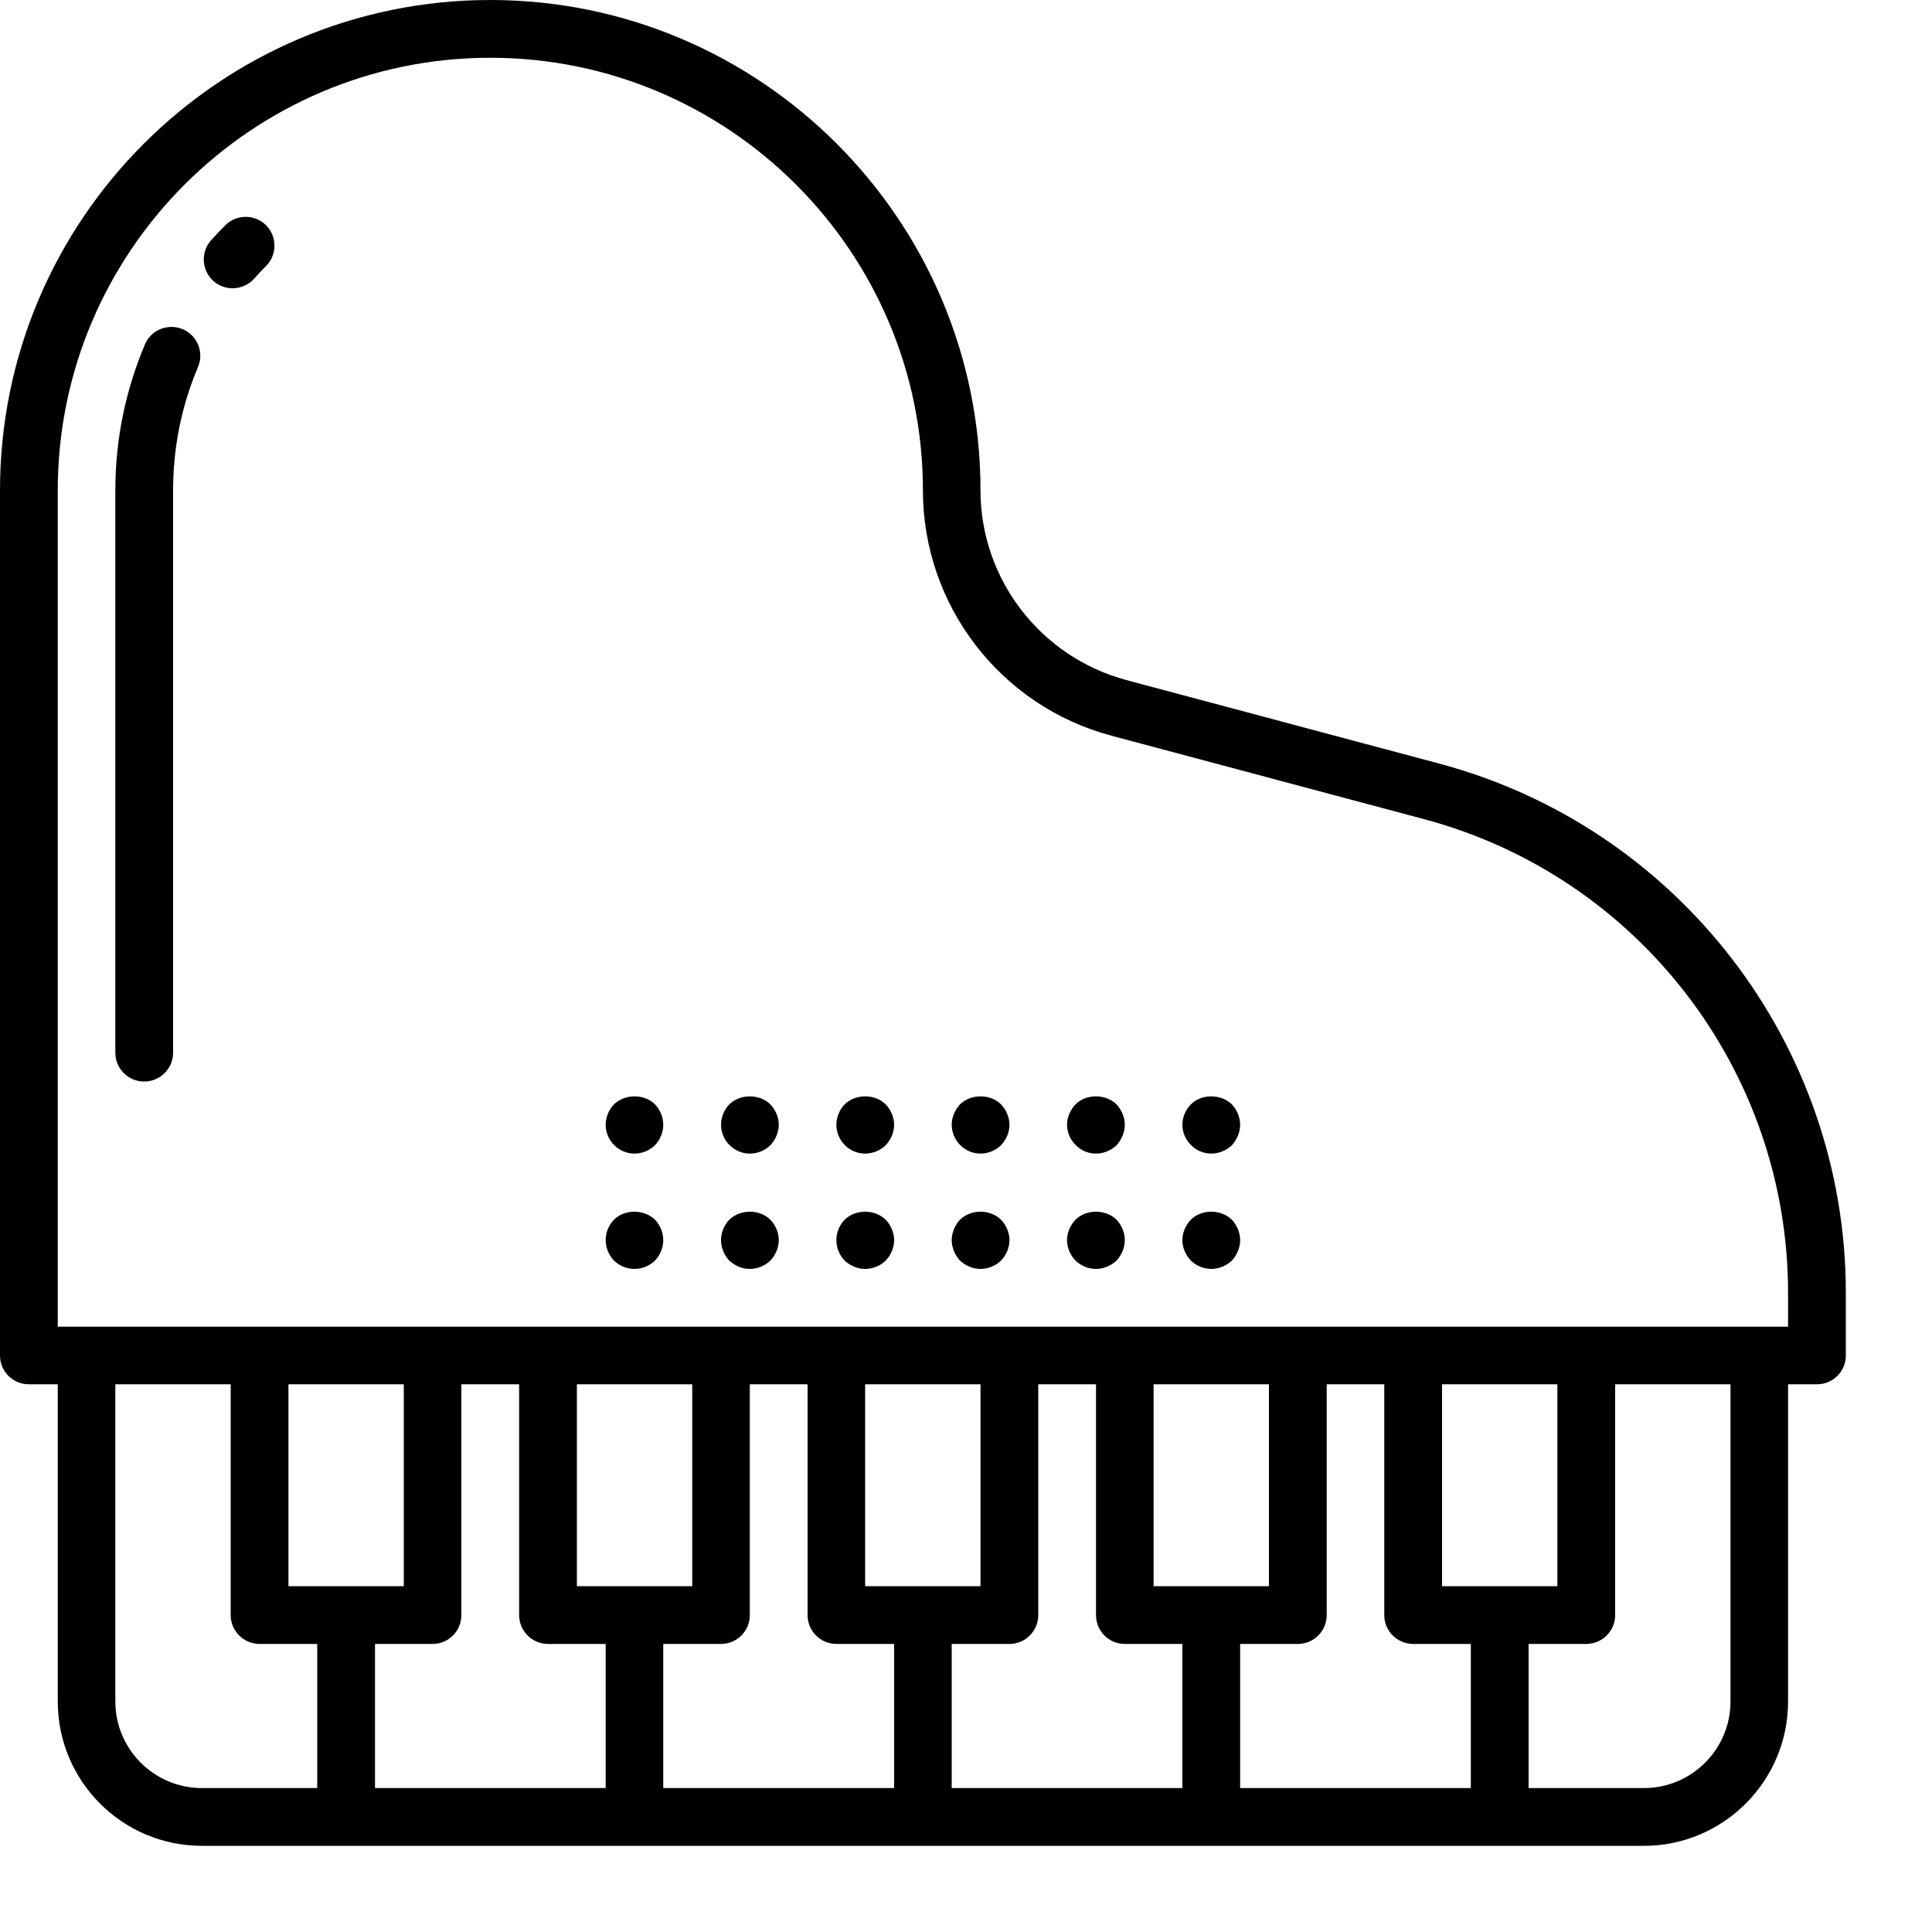
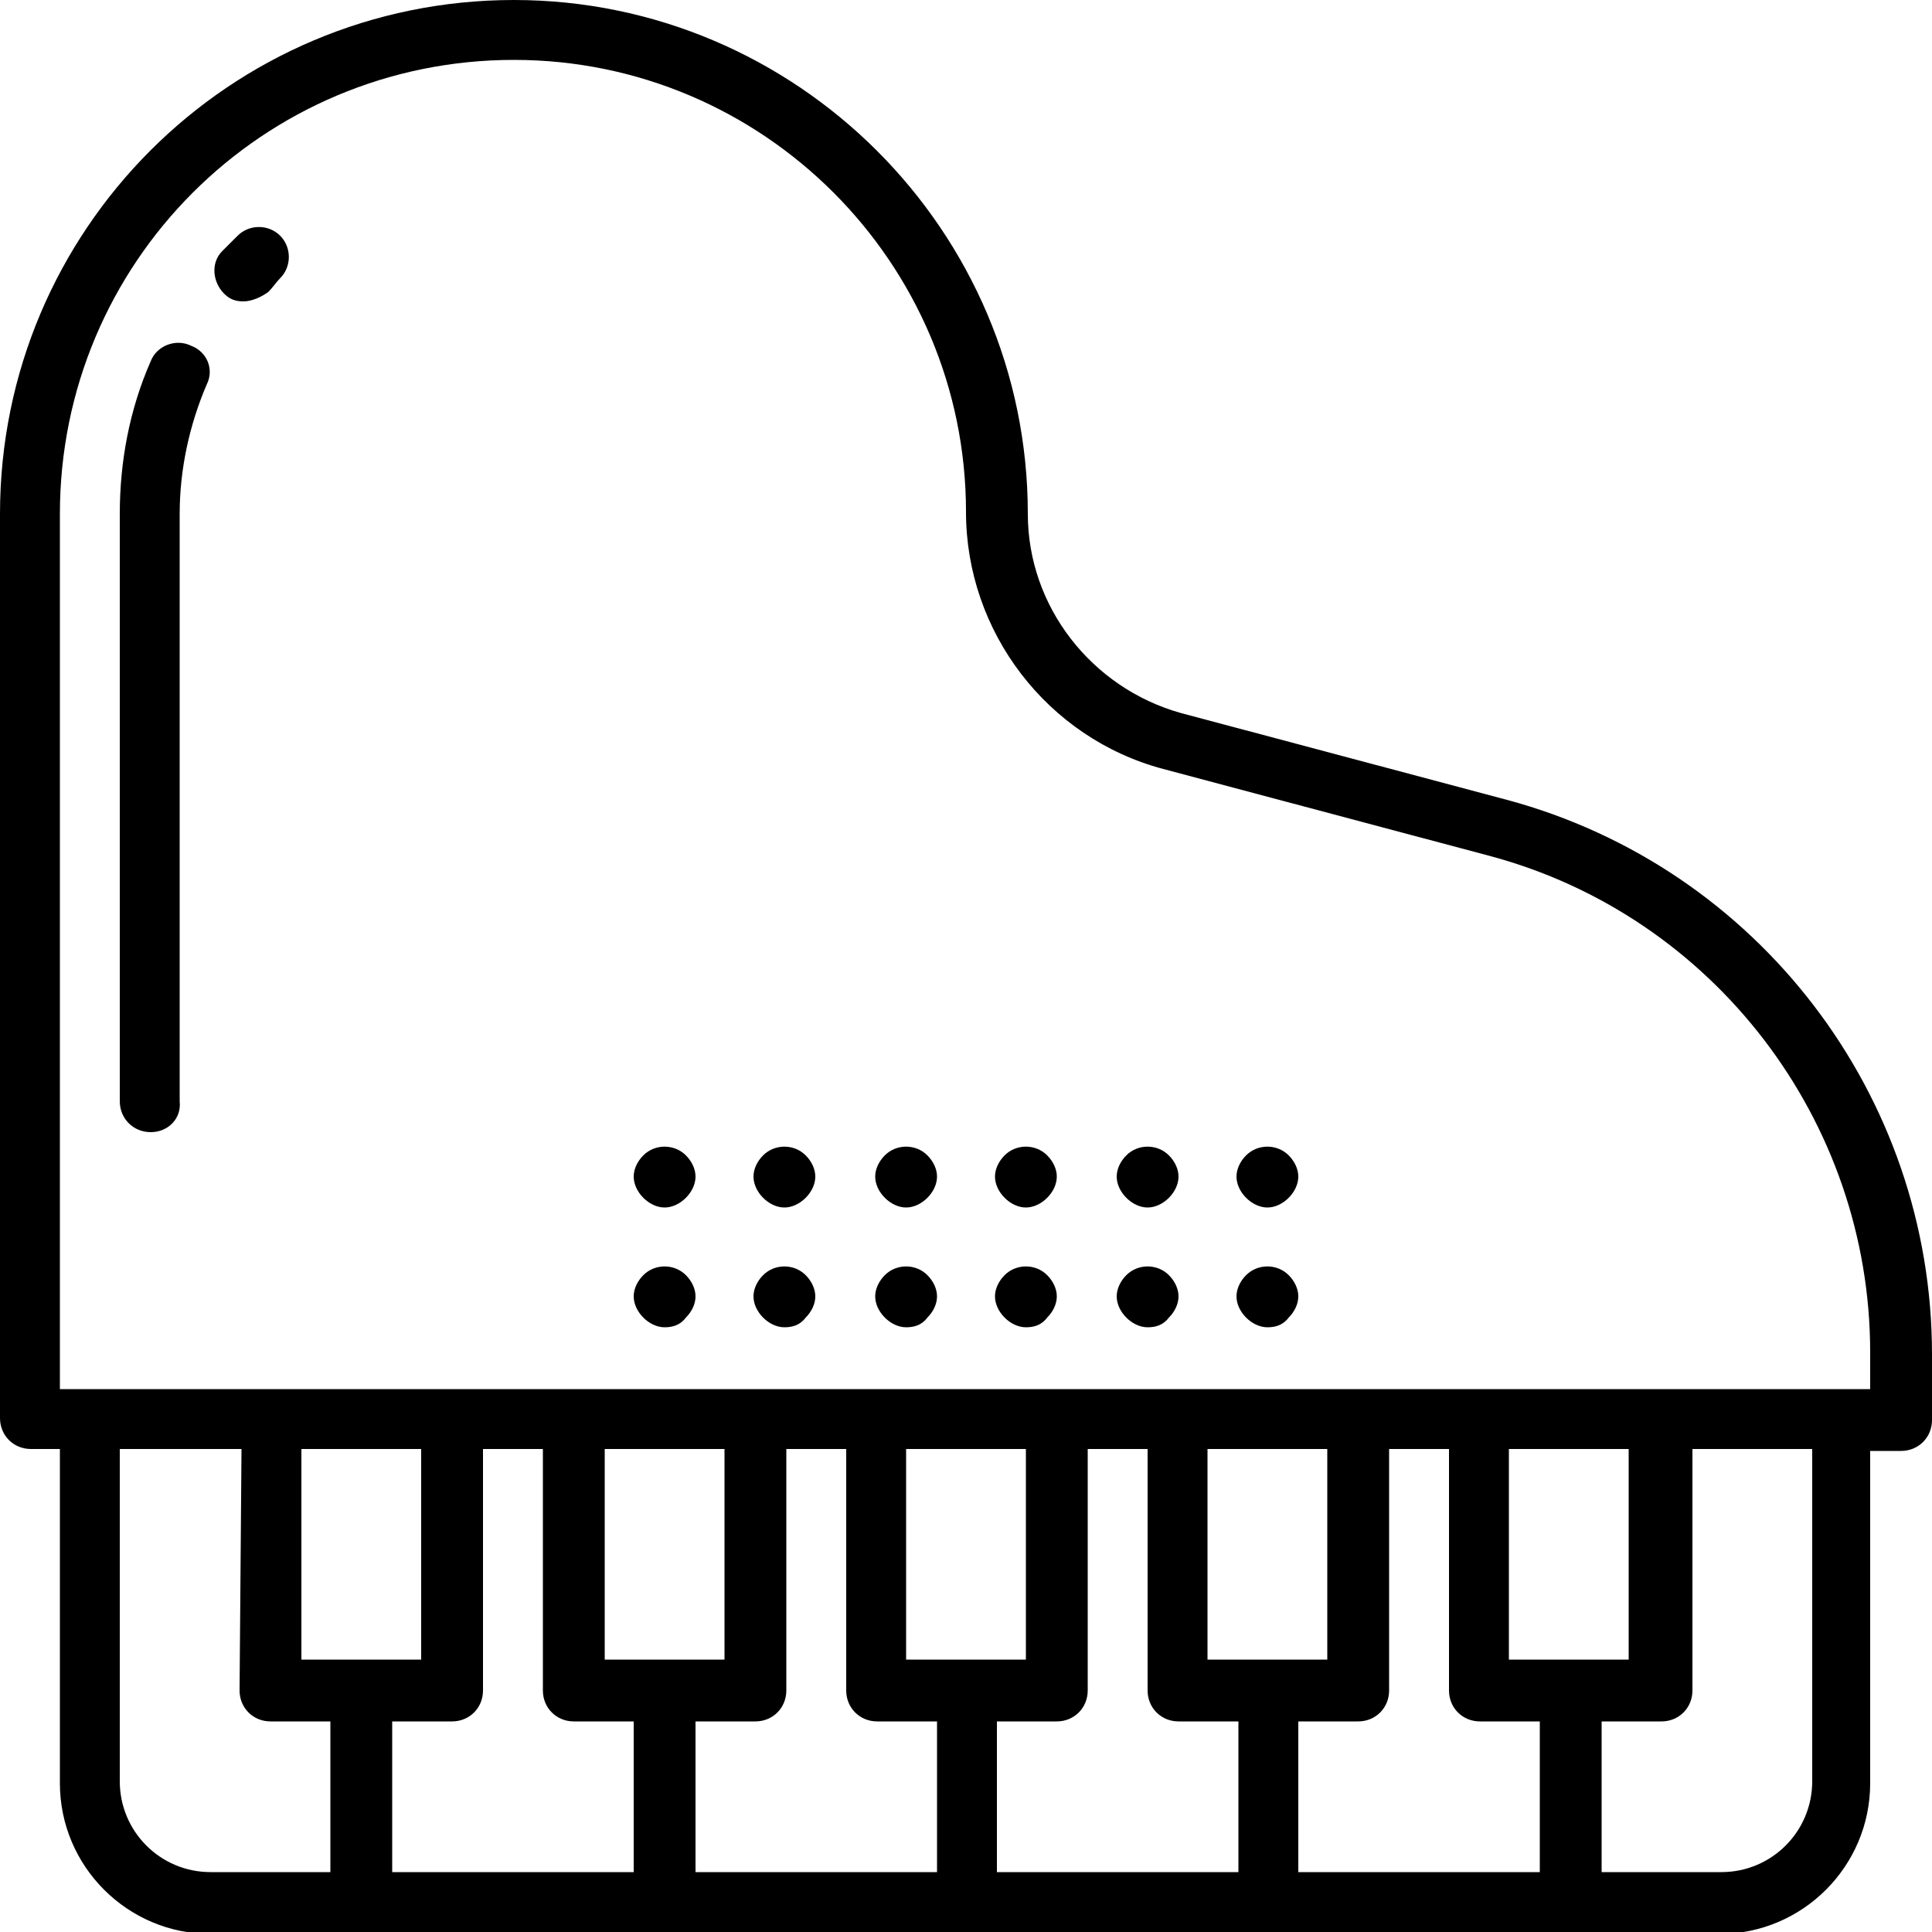
- <svg xmlns="http://www.w3.org/2000/svg" width="100%" height="100%" viewBox="0 0 10 10" version="1.1" xml:space="preserve" style="fill-rule:evenodd;clip-rule:evenodd;stroke-linejoin:round;stroke-miterlimit:1.414;">
-   <path id="XMLID_874_" d="M0.299,7.165l-0.15,0c-0.082,0 -0.149,-0.066 -0.149,-0.149l0,-4.478c0,-1.4 1.138,-2.538 2.538,-2.538c1.399,0 2.537,1.138 2.537,2.538c0,0.46 0.311,0.863 0.755,0.982l1.618,0.432c1.24,0.33 2.106,1.457 2.106,2.74l0,0.324c0,0.083 -0.067,0.149 -0.149,0.149l-0.15,0l0,1.642c0,0.412 -0.335,0.747 -0.746,0.747l-7.464,0c-0.412,0 -0.746,-0.335 -0.746,-0.747l0,-1.642Zm0.895,0l-0.597,0l0,1.642c0,0.247 0.201,0.448 0.448,0.448l0.597,0l0,-0.746l-0.298,0c-0.083,0 -0.15,-0.067 -0.15,-0.149l0,-1.195Zm1.493,0l-0.299,0l0,1.195c0,0.082 -0.066,0.149 -0.149,0.149l-0.298,0l0,0.746l1.194,0l0,-0.746l-0.299,0c-0.082,0 -0.149,-0.067 -0.149,-0.149l0,-1.195Zm1.493,0l-0.299,0l0,1.195c0,0.082 -0.067,0.149 -0.149,0.149l-0.299,0l0,0.746l1.195,0l0,-0.746l-0.299,0c-0.082,0 -0.149,-0.067 -0.149,-0.149l0,-1.195Zm1.493,0l-0.299,0l0,1.195c0,0.082 -0.067,0.149 -0.149,0.149l-0.299,0l0,0.746l1.194,0l0,-0.746l-0.298,0c-0.083,0 -0.149,-0.067 -0.149,-0.149l0,-1.195Zm1.492,0l-0.298,0l0,1.195c0,0.082 -0.067,0.149 -0.149,0.149l-0.299,0l0,0.746l1.194,0l0,-0.746l-0.298,0c-0.083,0 -0.15,-0.067 -0.15,-0.149l0,-1.195Zm1.792,0l-0.597,0l0,1.195c0,0.082 -0.067,0.149 -0.15,0.149l-0.298,0l0,0.746l0.597,0c0.247,0 0.448,-0.201 0.448,-0.448l0,-1.642Zm-1.493,1.045l0.597,0l0,-1.045l-0.597,0l0,1.045Zm-1.493,0l0.597,0l0,-1.045l-0.597,0l0,1.045Zm-1.493,0l0.597,0l0,-1.045l-0.597,0l0,1.045Zm-1.492,0l0.597,0l0,-1.045l-0.597,0l0,1.045Zm-1.493,0l0.597,0l0,-1.045l-0.597,0l0,1.045Zm-1.194,-1.343l8.956,0l0,-0.175c0,-1.148 -0.774,-2.156 -1.884,-2.452l-1.618,-0.432c-0.575,-0.153 -0.976,-0.675 -0.976,-1.27c0,-1.235 -1.005,-2.239 -2.239,-2.239c-1.235,0 -2.239,1.004 -2.239,2.239l0,4.329Zm4.179,-0.299c-0.038,0 -0.077,-0.016 -0.106,-0.043c-0.027,-0.028 -0.043,-0.066 -0.043,-0.106c0,-0.04 0.016,-0.078 0.043,-0.106c0.056,-0.055 0.156,-0.055 0.212,0c0.027,0.028 0.044,0.067 0.044,0.106c0,0.039 -0.017,0.078 -0.044,0.106c-0.028,0.027 -0.067,0.043 -0.106,0.043Zm0.597,0c-0.038,0 -0.077,-0.016 -0.106,-0.043c-0.026,-0.028 -0.043,-0.067 -0.043,-0.106c0,-0.039 0.017,-0.078 0.043,-0.106c0.056,-0.055 0.156,-0.055 0.212,0c0.027,0.028 0.044,0.067 0.044,0.106c0,0.039 -0.017,0.078 -0.044,0.106c-0.028,0.027 -0.067,0.043 -0.106,0.043Zm-1.194,0c-0.039,0 -0.077,-0.016 -0.106,-0.043c-0.027,-0.028 -0.043,-0.067 -0.043,-0.106c0,-0.039 0.016,-0.078 0.043,-0.106c0.057,-0.055 0.156,-0.055 0.212,0c0.027,0.028 0.044,0.066 0.044,0.106c0,0.039 -0.017,0.078 -0.044,0.106c-0.028,0.027 -0.067,0.043 -0.106,0.043Zm2.389,0c-0.039,0 -0.078,-0.016 -0.106,-0.043c-0.027,-0.028 -0.044,-0.067 -0.044,-0.106c0,-0.039 0.017,-0.078 0.044,-0.106c0.055,-0.055 0.155,-0.055 0.212,0c0.026,0.028 0.043,0.067 0.043,0.106c0,0.039 -0.017,0.078 -0.043,0.106c-0.029,0.027 -0.068,0.043 -0.106,0.043Zm-0.597,0c-0.039,0 -0.078,-0.016 -0.106,-0.043c-0.027,-0.028 -0.044,-0.066 -0.044,-0.106c0,-0.04 0.017,-0.078 0.044,-0.106c0.055,-0.055 0.156,-0.055 0.212,0c0.026,0.028 0.043,0.067 0.043,0.106c0,0.039 -0.017,0.078 -0.043,0.106c-0.029,0.027 -0.068,0.043 -0.106,0.043Zm-2.389,0c-0.039,0 -0.078,-0.016 -0.106,-0.043c-0.027,-0.028 -0.043,-0.067 -0.043,-0.106c0,-0.04 0.016,-0.078 0.043,-0.106c0.055,-0.055 0.155,-0.055 0.212,0c0.027,0.028 0.043,0.067 0.043,0.106c0,0.039 -0.016,0.078 -0.043,0.106c-0.028,0.027 -0.067,0.043 -0.106,0.043Zm2.389,-0.597c-0.041,0 -0.078,-0.016 -0.106,-0.045c-0.027,-0.027 -0.044,-0.064 -0.044,-0.104c0,-0.039 0.017,-0.078 0.044,-0.106c0.055,-0.055 0.155,-0.055 0.212,0c0.026,0.028 0.043,0.067 0.043,0.106c0,0.039 -0.017,0.077 -0.043,0.106c-0.029,0.027 -0.068,0.043 -0.106,0.043Zm0.597,0c-0.041,0 -0.078,-0.016 -0.106,-0.045c-0.027,-0.027 -0.044,-0.064 -0.044,-0.104c0,-0.041 0.017,-0.078 0.044,-0.106c0.055,-0.055 0.155,-0.055 0.212,0c0.026,0.028 0.043,0.067 0.043,0.106c0,0.039 -0.017,0.077 -0.043,0.106c-0.029,0.027 -0.068,0.043 -0.106,0.043Zm-1.195,0c-0.04,0 -0.077,-0.016 -0.106,-0.045c-0.026,-0.027 -0.043,-0.065 -0.043,-0.104c0,-0.039 0.017,-0.078 0.043,-0.106c0.057,-0.055 0.157,-0.055 0.212,0c0.027,0.028 0.044,0.067 0.044,0.106c0,0.039 -0.017,0.077 -0.044,0.106c-0.028,0.027 -0.067,0.043 -0.106,0.043Zm-0.597,0c-0.04,0 -0.079,-0.016 -0.106,-0.045c-0.027,-0.027 -0.043,-0.065 -0.043,-0.104c0,-0.039 0.016,-0.078 0.043,-0.106c0.056,-0.055 0.157,-0.055 0.212,0c0.027,0.028 0.044,0.067 0.044,0.106c0,0.039 -0.017,0.077 -0.044,0.106c-0.028,0.027 -0.067,0.043 -0.106,0.043Zm-1.194,0c-0.039,0 -0.078,-0.016 -0.106,-0.045c-0.027,-0.027 -0.043,-0.065 -0.043,-0.104c0,-0.039 0.016,-0.078 0.043,-0.106c0.057,-0.055 0.157,-0.055 0.212,0c0.027,0.028 0.043,0.067 0.043,0.106c0,0.039 -0.016,0.077 -0.043,0.106c-0.028,0.027 -0.067,0.043 -0.106,0.043Zm0.597,0c-0.04,0 -0.077,-0.016 -0.106,-0.045c-0.027,-0.027 -0.043,-0.065 -0.043,-0.104c0,-0.039 0.016,-0.078 0.043,-0.106c0.056,-0.055 0.157,-0.055 0.212,0c0.027,0.028 0.044,0.067 0.044,0.106c0,0.039 -0.017,0.077 -0.044,0.106c-0.028,0.027 -0.066,0.043 -0.106,0.043Zm-3.135,-0.373c-0.082,0 -0.149,-0.067 -0.149,-0.149l0,-2.911c0,-0.262 0.052,-0.516 0.153,-0.755c0.032,-0.076 0.12,-0.111 0.196,-0.079c0.075,0.032 0.111,0.119 0.079,0.195c-0.086,0.203 -0.129,0.418 -0.129,0.639l0,2.911c0,0.082 -0.067,0.149 -0.15,0.149Zm0.458,-4.106c-0.035,0 -0.071,-0.012 -0.1,-0.038c-0.061,-0.055 -0.066,-0.15 -0.011,-0.211c0.024,-0.026 0.048,-0.052 0.073,-0.077c0.058,-0.058 0.153,-0.058 0.211,0c0.058,0.058 0.058,0.153 0,0.211c-0.021,0.021 -0.042,0.043 -0.062,0.066c-0.029,0.032 -0.07,0.049 -0.111,0.049Z" style="fill-rule:nonzero;" />
+ <svg xmlns="http://www.w3.org/2000/svg" version="1.1" id="Layer_1" x="0px" y="0px" viewBox="0 0 100 100" style="enable-background:new 0 0 100 100;" xml:space="preserve">
+   <path id="XMLID_874_" d="M3.1,75H1.6C0.7,75,0,74.3,0,73.4V26.6C0,11.9,11.9,0,26.6,0c14.6,0,26.6,11.9,26.6,26.6  c0,4.8,3.3,9,7.9,10.3L78,41.4c13,3.5,22,15.3,22,28.7v3.4c0,0.9-0.7,1.6-1.6,1.6h-1.6v17.2c0,4.3-3.5,7.8-7.8,7.8H10.9  c-4.3,0-7.8-3.5-7.8-7.8L3.1,75L3.1,75z M12.5,75H6.2v17.2c0,2.6,2.1,4.7,4.7,4.7h6.2v-7.8h-3.1c-0.9,0-1.6-0.7-1.6-1.6L12.5,75  L12.5,75z M28.1,75H25v12.5c0,0.9-0.7,1.6-1.6,1.6h-3.1v7.8h12.5v-7.8h-3.1c-0.9,0-1.6-0.7-1.6-1.6L28.1,75L28.1,75z M43.8,75h-3.1  v12.5c0,0.9-0.7,1.6-1.6,1.6h-3.1v7.8h12.5v-7.8h-3.1c-0.9,0-1.6-0.7-1.6-1.6V75L43.8,75z M59.4,75h-3.1v12.5c0,0.9-0.7,1.6-1.6,1.6  h-3.1v7.8h12.5v-7.8h-3.1c-0.9,0-1.6-0.7-1.6-1.6L59.4,75L59.4,75z M75,75h-3.1v12.5c0,0.9-0.7,1.6-1.6,1.6h-3.1v7.8h12.5v-7.8h-3.1  c-0.9,0-1.6-0.7-1.6-1.6V75L75,75z M93.8,75h-6.2v12.5c0,0.9-0.7,1.6-1.6,1.6h-3.1v7.8h6.2c2.6,0,4.7-2.1,4.7-4.7V75z M78.1,85.9  h6.2V75h-6.2V85.9z M62.5,85.9h6.2V75h-6.2V85.9z M46.9,85.9h6.2V75h-6.2V85.9z M31.3,85.9h6.2V75h-6.2V85.9z M15.6,85.9h6.2V75  h-6.2L15.6,85.9L15.6,85.9z M3.1,71.9h93.7V70c0-12-8.1-22.6-19.7-25.7l-16.9-4.5c-6-1.6-10.2-7.1-10.2-13.3  C50,13.6,39.5,3.1,26.6,3.1C13.6,3.1,3.1,13.6,3.1,26.6L3.1,71.9L3.1,71.9z M46.9,68.7c-0.4,0-0.8-0.2-1.1-0.5  c-0.3-0.3-0.5-0.7-0.5-1.1c0-0.4,0.2-0.8,0.5-1.1c0.6-0.6,1.6-0.6,2.2,0c0.3,0.3,0.5,0.7,0.5,1.1c0,0.4-0.2,0.8-0.5,1.1  C47.7,68.6,47.3,68.7,46.9,68.7z M53.1,68.7c-0.4,0-0.8-0.2-1.1-0.5c-0.3-0.3-0.5-0.7-0.5-1.1c0-0.4,0.2-0.8,0.5-1.1  c0.6-0.6,1.6-0.6,2.2,0c0.3,0.3,0.5,0.7,0.5,1.1c0,0.4-0.2,0.8-0.5,1.1C53.9,68.6,53.5,68.7,53.1,68.7z M40.6,68.7  c-0.4,0-0.8-0.2-1.1-0.5c-0.3-0.3-0.5-0.7-0.5-1.1c0-0.4,0.2-0.8,0.5-1.1c0.6-0.6,1.6-0.6,2.2,0c0.3,0.3,0.5,0.7,0.5,1.1  c0,0.4-0.2,0.8-0.5,1.1C41.4,68.6,41,68.7,40.6,68.7z M65.6,68.7c-0.4,0-0.8-0.2-1.1-0.5c-0.3-0.3-0.5-0.7-0.5-1.1  c0-0.4,0.2-0.8,0.5-1.1c0.6-0.6,1.6-0.6,2.2,0c0.3,0.3,0.5,0.7,0.5,1.1c0,0.4-0.2,0.8-0.5,1.1C66.4,68.6,66,68.7,65.6,68.7z   M59.4,68.7c-0.4,0-0.8-0.2-1.1-0.5c-0.3-0.3-0.5-0.7-0.5-1.1c0-0.4,0.2-0.8,0.5-1.1c0.6-0.6,1.6-0.6,2.2,0c0.3,0.3,0.5,0.7,0.5,1.1  c0,0.4-0.2,0.8-0.5,1.1C60.2,68.6,59.8,68.7,59.4,68.7z M34.4,68.7c-0.4,0-0.8-0.2-1.1-0.5c-0.3-0.3-0.5-0.7-0.5-1.1  c0-0.4,0.2-0.8,0.5-1.1c0.6-0.6,1.6-0.6,2.2,0c0.3,0.3,0.5,0.7,0.5,1.1c0,0.4-0.2,0.8-0.5,1.1C35.2,68.6,34.8,68.7,34.4,68.7z   M59.4,62.5c-0.4,0-0.8-0.2-1.1-0.5c-0.3-0.3-0.5-0.7-0.5-1.1c0-0.4,0.2-0.8,0.5-1.1c0.6-0.6,1.6-0.6,2.2,0c0.3,0.3,0.5,0.7,0.5,1.1  s-0.2,0.8-0.5,1.1C60.2,62.3,59.8,62.5,59.4,62.5z M65.6,62.5c-0.4,0-0.8-0.2-1.1-0.5c-0.3-0.3-0.5-0.7-0.5-1.1  c0-0.4,0.2-0.8,0.5-1.1c0.6-0.6,1.6-0.6,2.2,0c0.3,0.3,0.5,0.7,0.5,1.1S67,61.7,66.7,62C66.4,62.3,66,62.5,65.6,62.5z M53.1,62.5  c-0.4,0-0.8-0.2-1.1-0.5c-0.3-0.3-0.5-0.7-0.5-1.1s0.2-0.8,0.5-1.1c0.6-0.6,1.6-0.6,2.2,0c0.3,0.3,0.5,0.7,0.5,1.1s-0.2,0.8-0.5,1.1  C53.9,62.3,53.5,62.5,53.1,62.5z M46.9,62.5c-0.4,0-0.8-0.2-1.1-0.5c-0.3-0.3-0.5-0.7-0.5-1.1s0.2-0.8,0.5-1.1  c0.6-0.6,1.6-0.6,2.2,0c0.3,0.3,0.5,0.7,0.5,1.1S48.3,61.7,48,62C47.7,62.3,47.3,62.5,46.9,62.5z M34.4,62.5c-0.4,0-0.8-0.2-1.1-0.5  c-0.3-0.3-0.5-0.7-0.5-1.1s0.2-0.8,0.5-1.1c0.6-0.6,1.6-0.6,2.2,0c0.3,0.3,0.5,0.7,0.5,1.1s-0.2,0.8-0.5,1.1  C35.2,62.3,34.8,62.5,34.4,62.5z M40.6,62.5c-0.4,0-0.8-0.2-1.1-0.5c-0.3-0.3-0.5-0.7-0.5-1.1s0.2-0.8,0.5-1.1  c0.6-0.6,1.6-0.6,2.2,0c0.3,0.3,0.5,0.7,0.5,1.1S42,61.7,41.7,62C41.4,62.3,41,62.5,40.6,62.5L40.6,62.5z M7.8,58.6  c-0.9,0-1.6-0.7-1.6-1.6V26.6c0-2.7,0.5-5.4,1.6-7.9c0.3-0.8,1.3-1.2,2.1-0.8c0.8,0.3,1.2,1.2,0.8,2c-0.9,2.1-1.4,4.4-1.4,6.7V57  C9.4,57.9,8.7,58.6,7.8,58.6z M12.6,15.6c-0.4,0-0.7-0.1-1-0.4c-0.6-0.6-0.7-1.6-0.1-2.2c0.3-0.3,0.5-0.5,0.8-0.8  c0.6-0.6,1.6-0.6,2.2,0c0.6,0.6,0.6,1.6,0,2.2c-0.2,0.2-0.4,0.5-0.6,0.7C13.5,15.4,13,15.6,12.6,15.6L12.6,15.6z" />
</svg>
